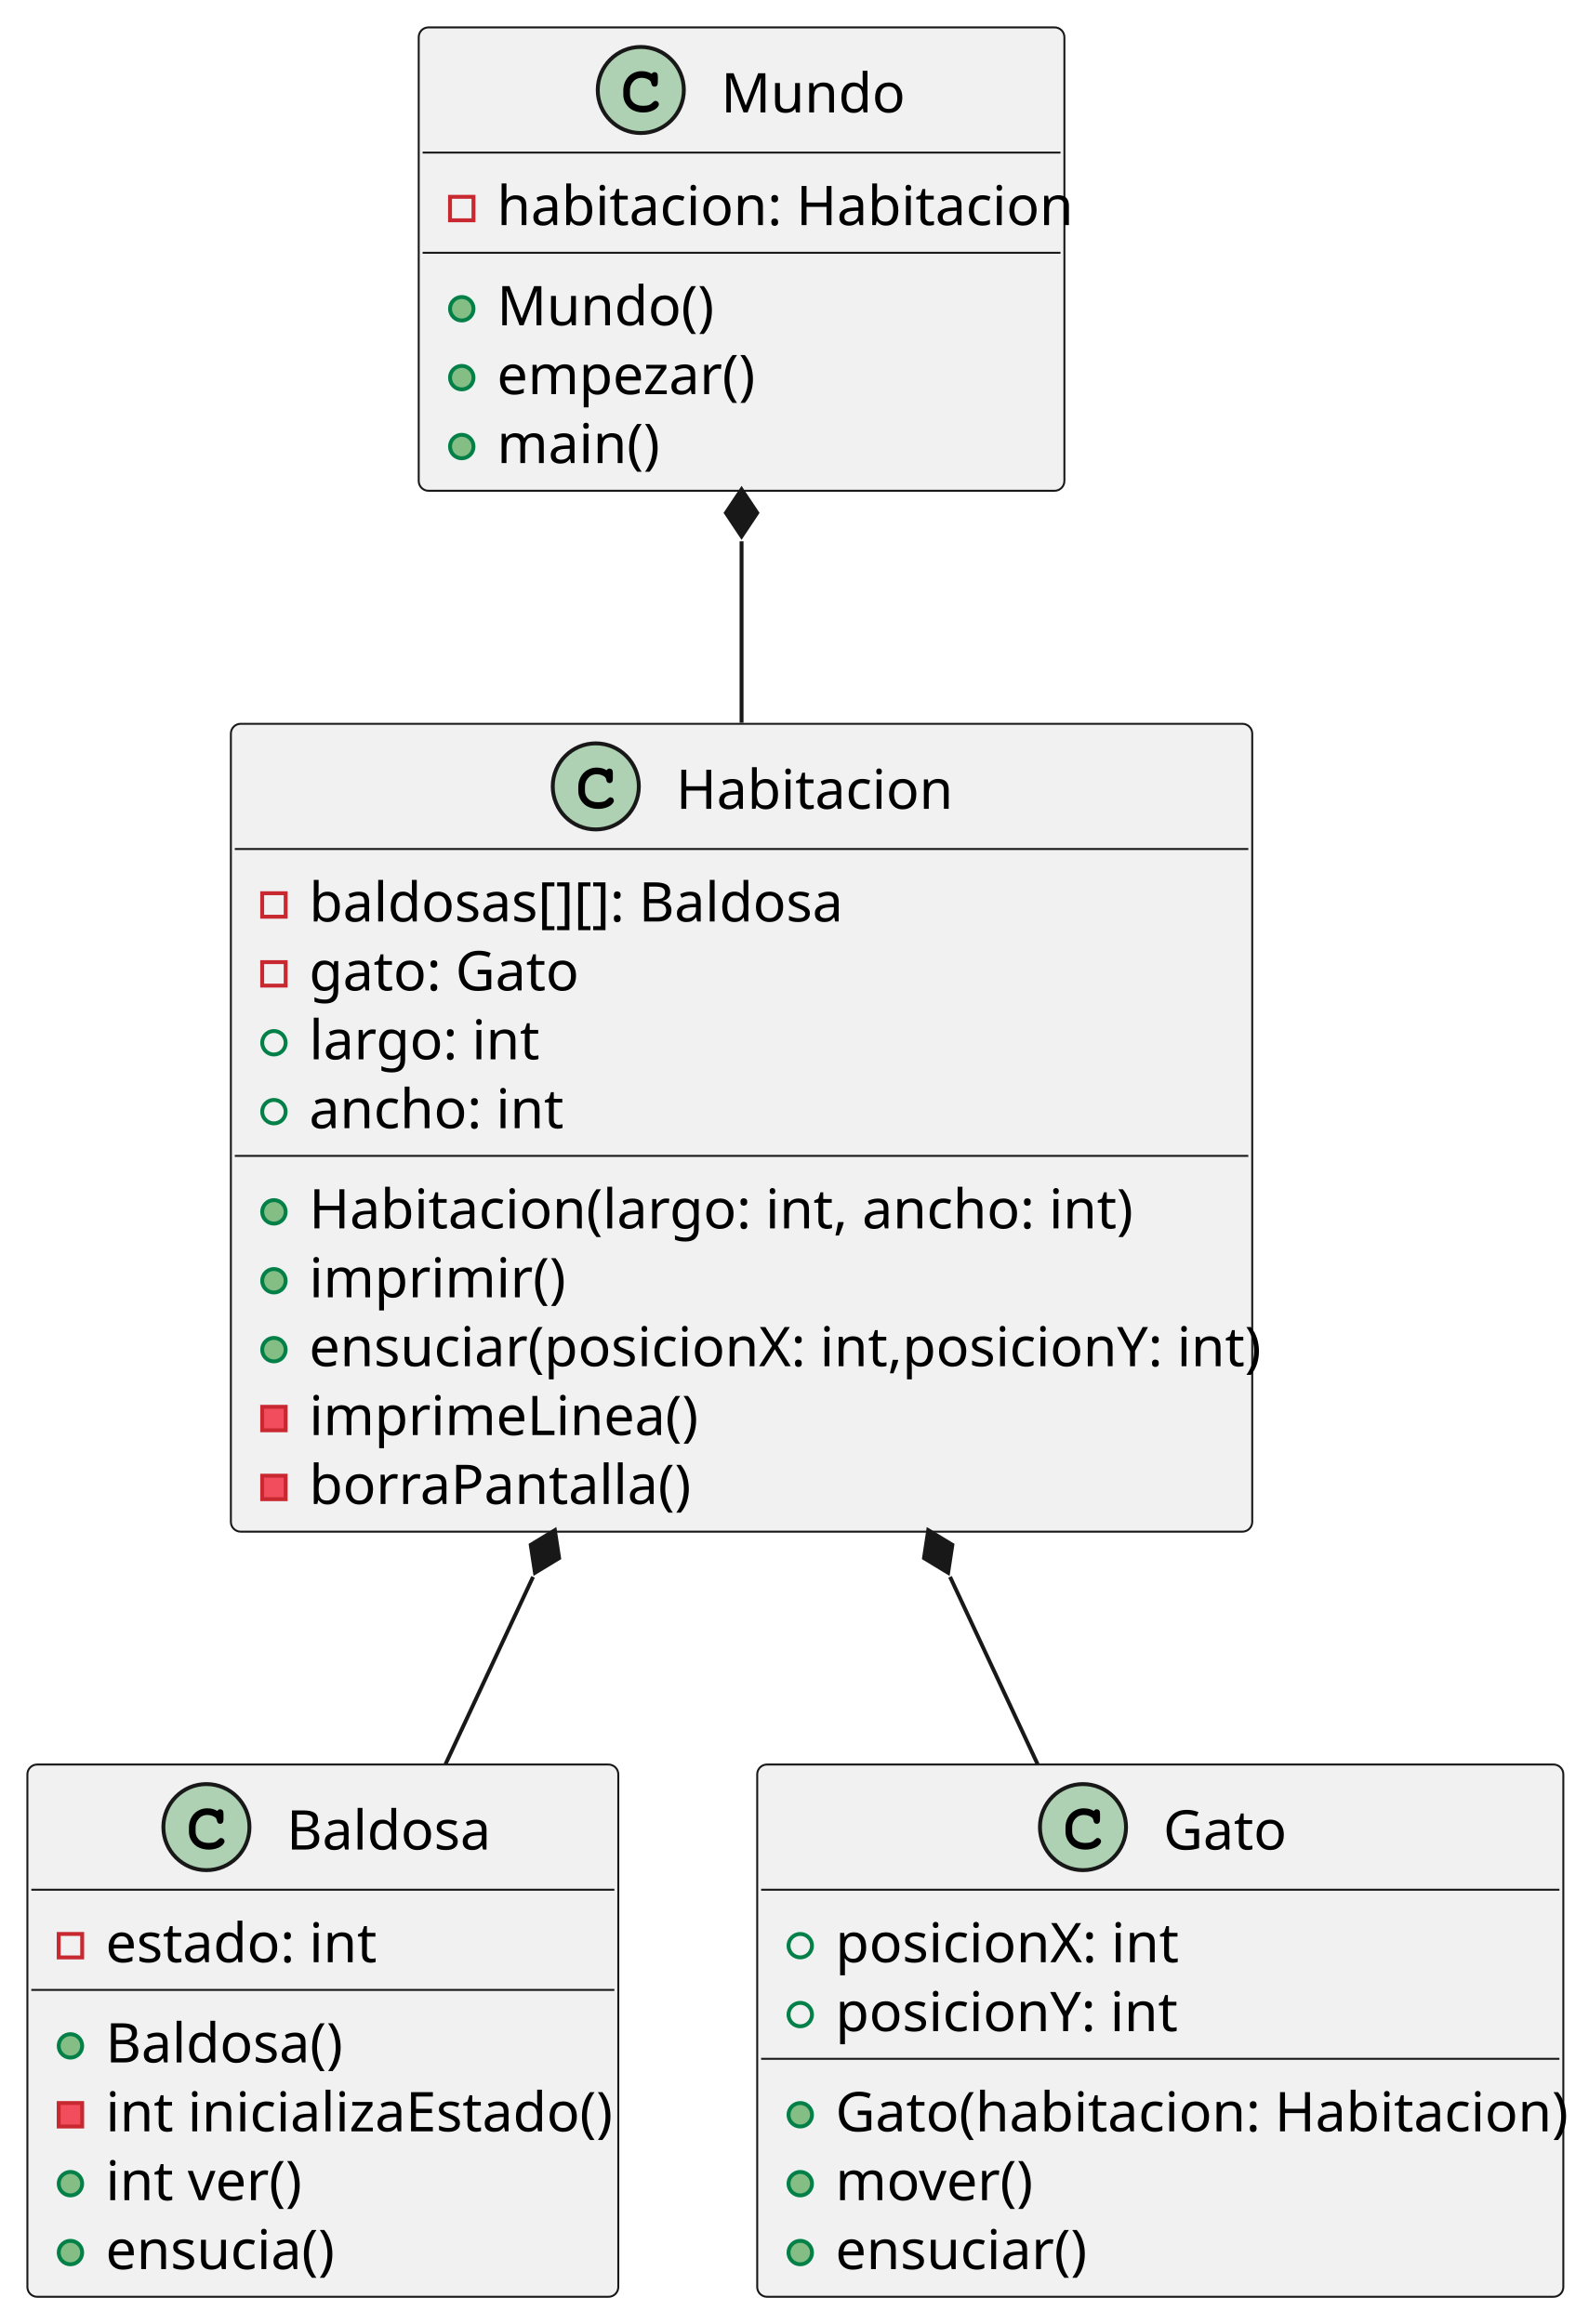
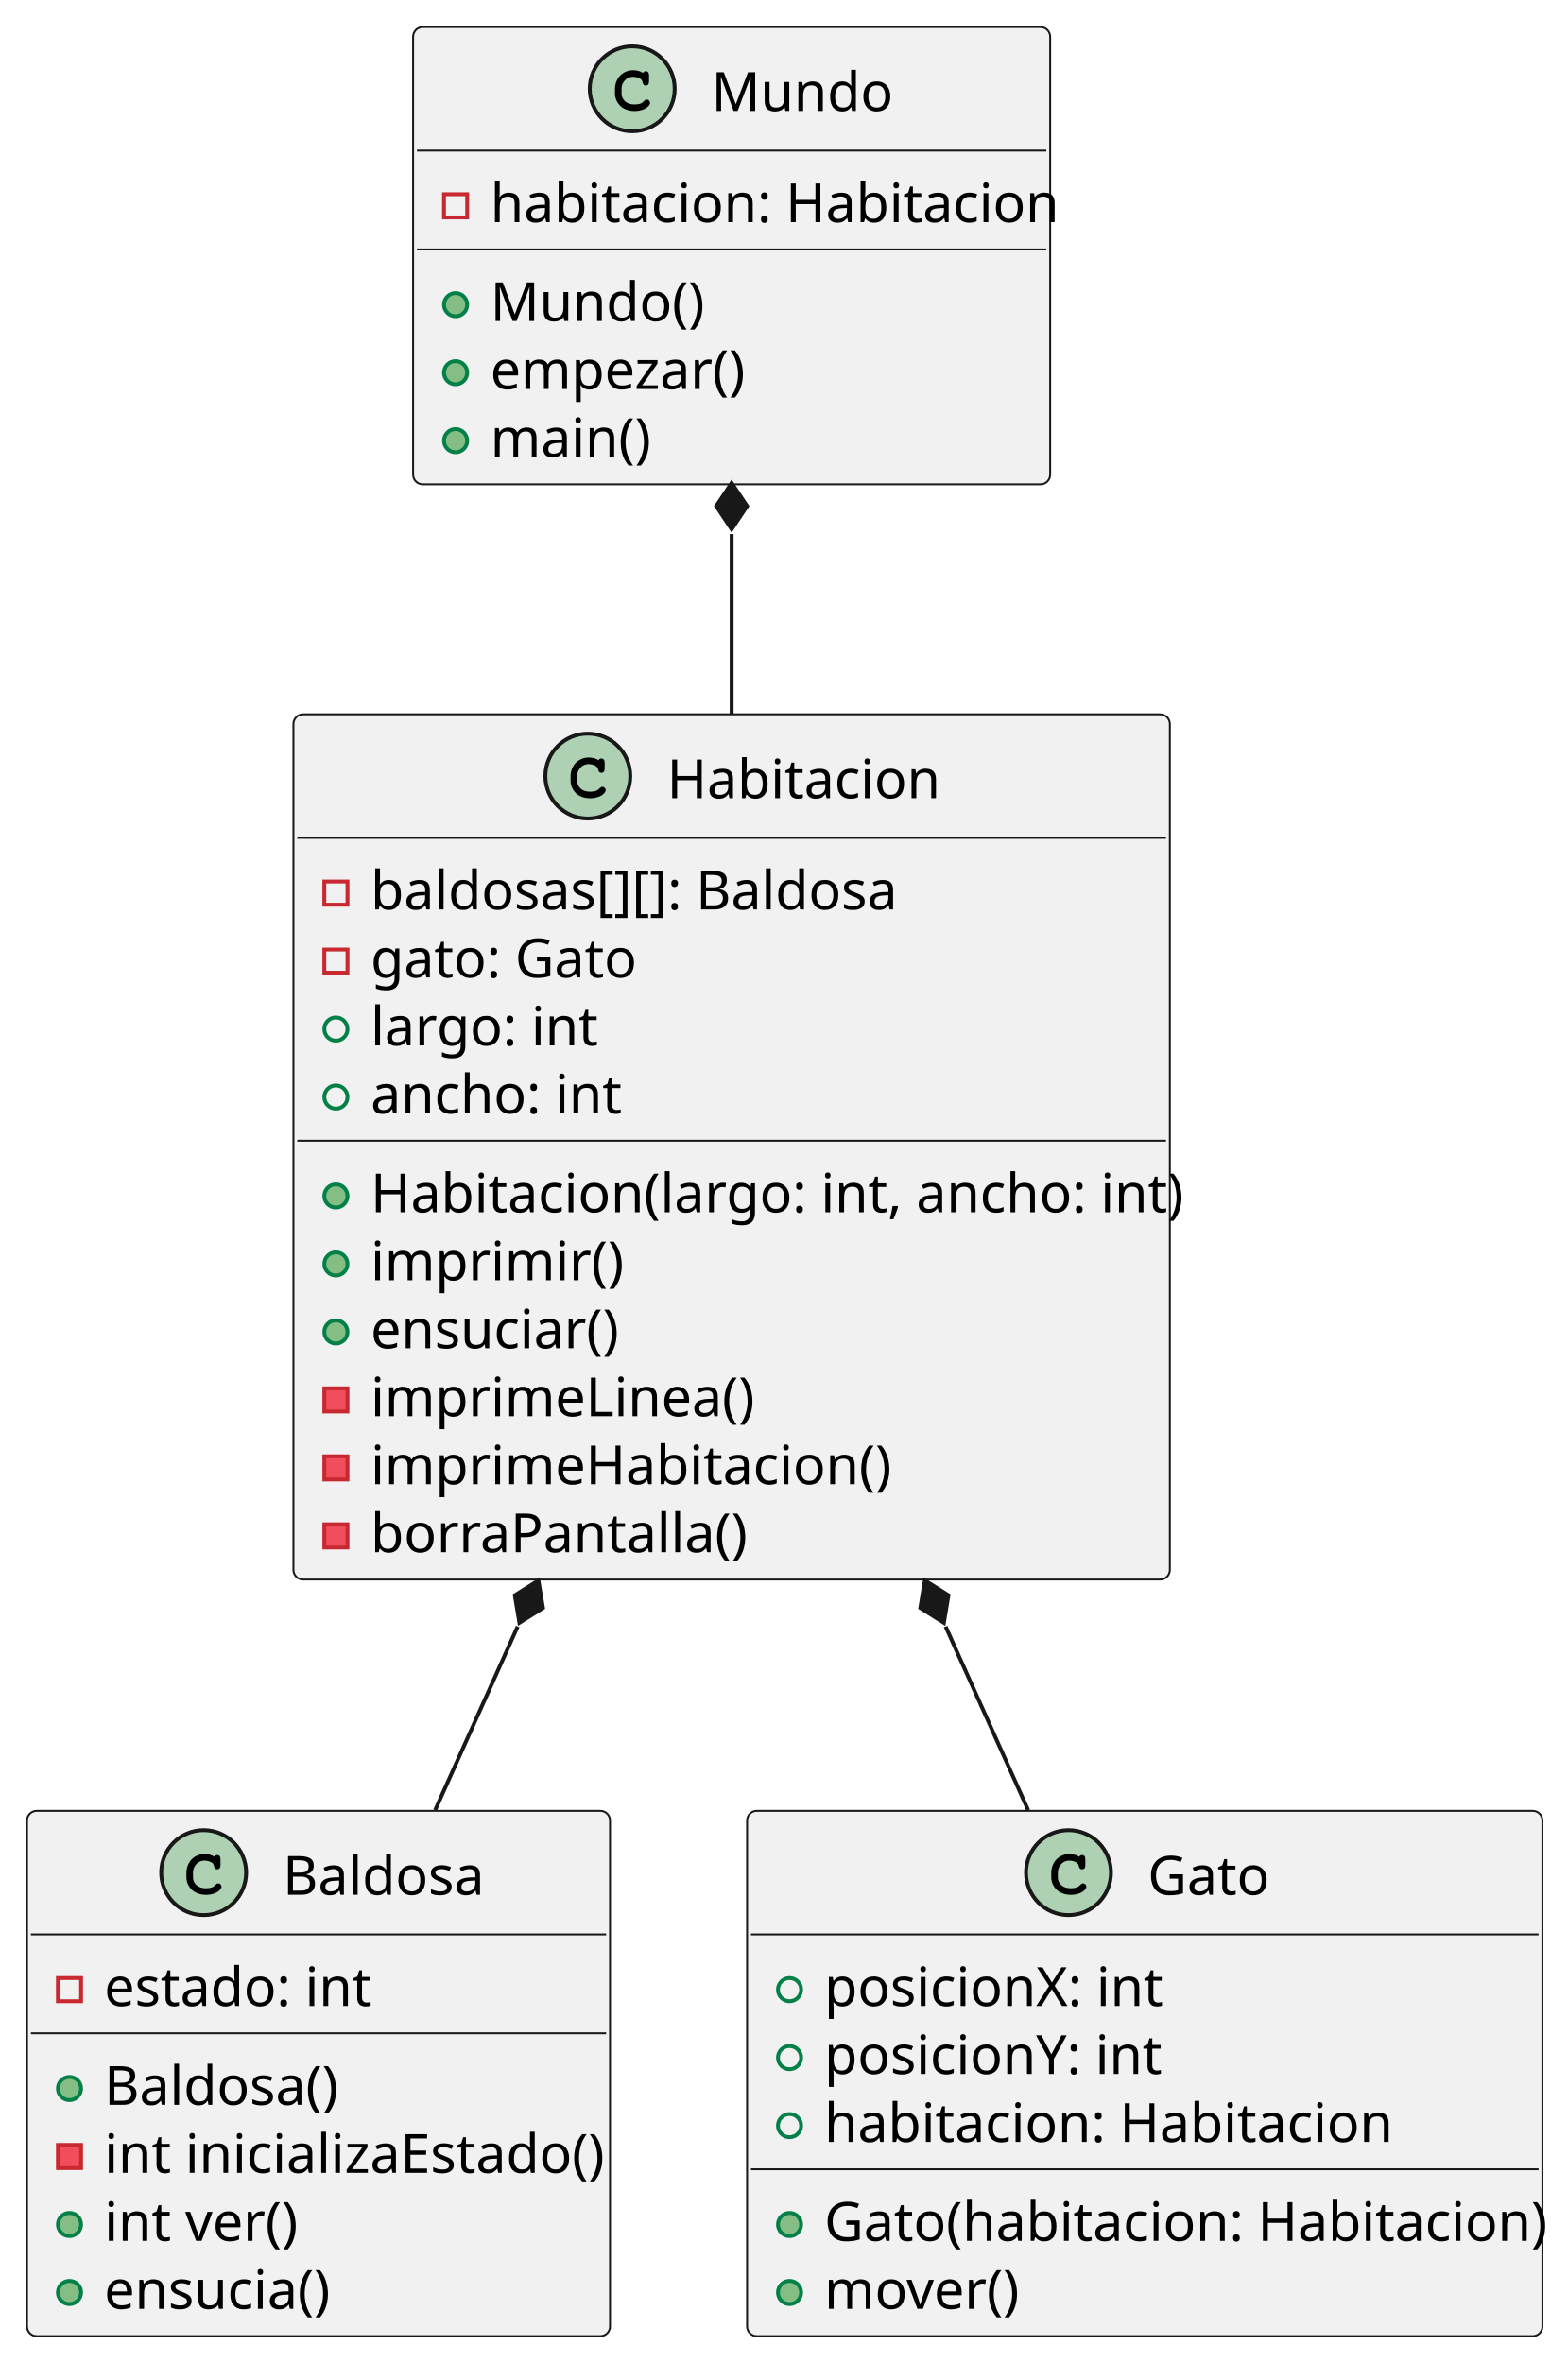
- <svg xmlns="http://www.w3.org/2000/svg" contentStyleType="text/css" height="594px" preserveAspectRatio="none" style="width:406px;height:594px;background:#FFFFFF;" version="1.1" viewBox="0 0 406 594" width="406px" zoomAndPan="magnify">
+ <svg xmlns="http://www.w3.org/2000/svg" contentStyleType="text/css" height="612px" preserveAspectRatio="none" style="width:406px;height:612px;background:#FFFFFF;" version="1.1" viewBox="0 0 406 612" width="406px" zoomAndPan="magnify">
  <defs />
  <g>
    <g id="elem_Mundo">
      <rect codeLine="2" fill="#F1F1F1" height="118.438" id="Mundo" rx="2.5" ry="2.5" style="stroke:#181818;stroke-width:0.5;" width="165" x="107" y="7" />
      <ellipse cx="163.75" cy="23" fill="#ADD1B2" rx="11" ry="11" style="stroke:#181818;stroke-width:1.0;" />
      <path d="M166.516,18.875 Q166.672,18.656 166.859,18.547 Q167.047,18.438 167.266,18.438 Q167.641,18.438 167.875,18.695 Q168.109,18.953 168.109,19.562 L168.109,21.016 Q168.109,21.625 167.875,21.891 Q167.641,22.156 167.266,22.156 Q166.922,22.156 166.719,21.953 Q166.516,21.766 166.406,21.25 Q166.359,20.891 166.172,20.703 Q165.844,20.328 165.234,20.109 Q164.625,19.891 164,19.891 Q163.234,19.891 162.602,20.219 Q161.969,20.547 161.477,21.297 Q160.984,22.047 160.984,23.078 L160.984,24.172 Q160.984,25.406 161.875,26.227 Q162.766,27.047 164.359,27.047 Q165.297,27.047 165.953,26.797 Q166.344,26.641 166.766,26.203 Q167.031,25.938 167.18,25.859 Q167.328,25.781 167.531,25.781 Q167.859,25.781 168.117,26.039 Q168.375,26.297 168.375,26.641 Q168.375,26.984 168.031,27.391 Q167.531,27.969 166.734,28.297 Q165.656,28.75 164.359,28.75 Q162.844,28.75 161.641,28.125 Q160.656,27.625 159.969,26.555 Q159.281,25.484 159.281,24.203 L159.281,23.047 Q159.281,21.719 159.898,20.57 Q160.516,19.422 161.609,18.805 Q162.703,18.188 163.938,18.188 Q164.672,18.188 165.32,18.352 Q165.969,18.516 166.516,18.875 Z " fill="#000000" />
      <text fill="#000000" font-family="sans-serif" font-size="14" lengthAdjust="spacing" textLength="43" x="184.25" y="28.729">Mundo</text>
      <line style="stroke:#181818;stroke-width:0.5;" x1="108" x2="271" y1="39" y2="39" />
      <rect fill="none" height="6" style="stroke:#C82930;stroke-width:1.0;" width="6" x="115" y="50.305" />
      <text fill="#000000" font-family="sans-serif" font-size="14" lengthAdjust="spacing" textLength="139" x="127" y="57.533">habitacion: Habitacion</text>
      <line style="stroke:#181818;stroke-width:0.5;" x1="108" x2="271" y1="64.609" y2="64.609" />
      <ellipse cx="118" cy="78.914" fill="#84BE84" rx="3" ry="3" style="stroke:#038048;stroke-width:1.0;" />
      <text fill="#000000" font-family="sans-serif" font-size="14" lengthAdjust="spacing" textLength="53" x="127" y="83.143">Mundo()</text>
      <ellipse cx="118" cy="96.523" fill="#84BE84" rx="3" ry="3" style="stroke:#038048;stroke-width:1.0;" />
      <text fill="#000000" font-family="sans-serif" font-size="14" lengthAdjust="spacing" textLength="64" x="127" y="100.752">empezar()</text>
      <ellipse cx="118" cy="114.133" fill="#84BE84" rx="3" ry="3" style="stroke:#038048;stroke-width:1.0;" />
      <text fill="#000000" font-family="sans-serif" font-size="14" lengthAdjust="spacing" textLength="40" x="127" y="118.361">main()</text>
    </g>
    <g id="elem_Habitacion">
-       <rect codeLine="9" fill="#F1F1F1" height="206.484" id="Habitacion" rx="2.5" ry="2.5" style="stroke:#181818;stroke-width:0.5;" width="261" x="59" y="185" />
+       <rect codeLine="9" fill="#F1F1F1" height="224.094" id="Habitacion" rx="2.5" ry="2.5" style="stroke:#181818;stroke-width:0.5;" width="227" x="76" y="185" />
      <ellipse cx="152.25" cy="201" fill="#ADD1B2" rx="11" ry="11" style="stroke:#181818;stroke-width:1.0;" />
      <path d="M155.016,196.875 Q155.172,196.656 155.359,196.547 Q155.547,196.438 155.766,196.438 Q156.141,196.438 156.375,196.695 Q156.609,196.953 156.609,197.562 L156.609,199.016 Q156.609,199.625 156.375,199.891 Q156.141,200.156 155.766,200.156 Q155.422,200.156 155.219,199.953 Q155.016,199.766 154.906,199.25 Q154.859,198.891 154.672,198.703 Q154.344,198.328 153.734,198.109 Q153.125,197.891 152.5,197.891 Q151.734,197.891 151.102,198.219 Q150.469,198.547 149.977,199.297 Q149.484,200.047 149.484,201.078 L149.484,202.172 Q149.484,203.406 150.375,204.227 Q151.266,205.047 152.859,205.047 Q153.797,205.047 154.453,204.797 Q154.844,204.641 155.266,204.203 Q155.531,203.938 155.68,203.859 Q155.828,203.781 156.031,203.781 Q156.359,203.781 156.617,204.039 Q156.875,204.297 156.875,204.641 Q156.875,204.984 156.531,205.391 Q156.031,205.969 155.234,206.297 Q154.156,206.75 152.859,206.75 Q151.344,206.75 150.141,206.125 Q149.156,205.625 148.469,204.555 Q147.781,203.484 147.781,202.203 L147.781,201.047 Q147.781,199.719 148.398,198.57 Q149.016,197.422 150.109,196.805 Q151.203,196.188 152.438,196.188 Q153.172,196.188 153.82,196.352 Q154.469,196.516 155.016,196.875 Z " fill="#000000" />
      <text fill="#000000" font-family="sans-serif" font-size="14" lengthAdjust="spacing" textLength="66" x="172.75" y="206.728">Habitacion</text>
-       <line style="stroke:#181818;stroke-width:0.5;" x1="60" x2="319" y1="217" y2="217" />
-       <rect fill="none" height="6" style="stroke:#C82930;stroke-width:1.0;" width="6" x="67" y="228.305" />
-       <text fill="#000000" font-family="sans-serif" font-size="14" lengthAdjust="spacing" textLength="132" x="79" y="235.533">baldosas[][]: Baldosa</text>
-       <rect fill="none" height="6" style="stroke:#C82930;stroke-width:1.0;" width="6" x="67" y="245.914" />
-       <text fill="#000000" font-family="sans-serif" font-size="14" lengthAdjust="spacing" textLength="67" x="79" y="253.143">gato: Gato</text>
-       <ellipse cx="70" cy="266.523" fill="none" rx="3" ry="3" style="stroke:#038048;stroke-width:1.0;" />
-       <text fill="#000000" font-family="sans-serif" font-size="14" lengthAdjust="spacing" textLength="55" x="79" y="270.752">largo: int</text>
-       <ellipse cx="70" cy="284.133" fill="none" rx="3" ry="3" style="stroke:#038048;stroke-width:1.0;" />
-       <text fill="#000000" font-family="sans-serif" font-size="14" lengthAdjust="spacing" textLength="62" x="79" y="288.361">ancho: int</text>
-       <line style="stroke:#181818;stroke-width:0.5;" x1="60" x2="319" y1="295.438" y2="295.438" />
-       <ellipse cx="70" cy="309.742" fill="#84BE84" rx="3" ry="3" style="stroke:#038048;stroke-width:1.0;" />
-       <text fill="#000000" font-family="sans-serif" font-size="14" lengthAdjust="spacing" textLength="201" x="79" y="313.971">Habitacion(largo: int, ancho: int)</text>
-       <ellipse cx="70" cy="327.352" fill="#84BE84" rx="3" ry="3" style="stroke:#038048;stroke-width:1.0;" />
-       <text fill="#000000" font-family="sans-serif" font-size="14" lengthAdjust="spacing" textLength="59" x="79" y="331.58">imprimir()</text>
-       <ellipse cx="70" cy="344.961" fill="#84BE84" rx="3" ry="3" style="stroke:#038048;stroke-width:1.0;" />
-       <text fill="#000000" font-family="sans-serif" font-size="14" lengthAdjust="spacing" textLength="235" x="79" y="349.19">ensuciar(posicionX: int,posicionY: int)</text>
-       <rect fill="#F24D5C" height="6" style="stroke:#C82930;stroke-width:1.0;" width="6" x="67" y="359.57" />
-       <text fill="#000000" font-family="sans-serif" font-size="14" lengthAdjust="spacing" textLength="94" x="79" y="366.799">imprimeLinea()</text>
-       <rect fill="#F24D5C" height="6" style="stroke:#C82930;stroke-width:1.0;" width="6" x="67" y="377.18" />
-       <text fill="#000000" font-family="sans-serif" font-size="14" lengthAdjust="spacing" textLength="95" x="79" y="384.408">borraPantalla()</text>
+       <line style="stroke:#181818;stroke-width:0.5;" x1="77" x2="302" y1="217" y2="217" />
+       <rect fill="none" height="6" style="stroke:#C82930;stroke-width:1.0;" width="6" x="84" y="228.305" />
+       <text fill="#000000" font-family="sans-serif" font-size="14" lengthAdjust="spacing" textLength="132" x="96" y="235.533">baldosas[][]: Baldosa</text>
+       <rect fill="none" height="6" style="stroke:#C82930;stroke-width:1.0;" width="6" x="84" y="245.914" />
+       <text fill="#000000" font-family="sans-serif" font-size="14" lengthAdjust="spacing" textLength="67" x="96" y="253.143">gato: Gato</text>
+       <ellipse cx="87" cy="266.523" fill="none" rx="3" ry="3" style="stroke:#038048;stroke-width:1.0;" />
+       <text fill="#000000" font-family="sans-serif" font-size="14" lengthAdjust="spacing" textLength="55" x="96" y="270.752">largo: int</text>
+       <ellipse cx="87" cy="284.133" fill="none" rx="3" ry="3" style="stroke:#038048;stroke-width:1.0;" />
+       <text fill="#000000" font-family="sans-serif" font-size="14" lengthAdjust="spacing" textLength="62" x="96" y="288.361">ancho: int</text>
+       <line style="stroke:#181818;stroke-width:0.5;" x1="77" x2="302" y1="295.438" y2="295.438" />
+       <ellipse cx="87" cy="309.742" fill="#84BE84" rx="3" ry="3" style="stroke:#038048;stroke-width:1.0;" />
+       <text fill="#000000" font-family="sans-serif" font-size="14" lengthAdjust="spacing" textLength="201" x="96" y="313.971">Habitacion(largo: int, ancho: int)</text>
+       <ellipse cx="87" cy="327.352" fill="#84BE84" rx="3" ry="3" style="stroke:#038048;stroke-width:1.0;" />
+       <text fill="#000000" font-family="sans-serif" font-size="14" lengthAdjust="spacing" textLength="59" x="96" y="331.58">imprimir()</text>
+       <ellipse cx="87" cy="344.961" fill="#84BE84" rx="3" ry="3" style="stroke:#038048;stroke-width:1.0;" />
+       <text fill="#000000" font-family="sans-serif" font-size="14" lengthAdjust="spacing" textLength="64" x="96" y="349.19">ensuciar()</text>
+       <rect fill="#F24D5C" height="6" style="stroke:#C82930;stroke-width:1.0;" width="6" x="84" y="359.57" />
+       <text fill="#000000" font-family="sans-serif" font-size="14" lengthAdjust="spacing" textLength="94" x="96" y="366.799">imprimeLinea()</text>
+       <rect fill="#F24D5C" height="6" style="stroke:#C82930;stroke-width:1.0;" width="6" x="84" y="377.18" />
+       <text fill="#000000" font-family="sans-serif" font-size="14" lengthAdjust="spacing" textLength="125" x="96" y="384.408">imprimeHabitacion()</text>
+       <rect fill="#F24D5C" height="6" style="stroke:#C82930;stroke-width:1.0;" width="6" x="84" y="394.789" />
+       <text fill="#000000" font-family="sans-serif" font-size="14" lengthAdjust="spacing" textLength="95" x="96" y="402.018">borraPantalla()</text>
    </g>
    <g id="elem_Baldosa">
-       <rect codeLine="21" fill="#F1F1F1" height="136.047" id="Baldosa" rx="2.5" ry="2.5" style="stroke:#181818;stroke-width:0.5;" width="151" x="7" y="451" />
-       <ellipse cx="52.75" cy="467" fill="#ADD1B2" rx="11" ry="11" style="stroke:#181818;stroke-width:1.0;" />
-       <path d="M55.516,462.875 Q55.672,462.656 55.859,462.547 Q56.047,462.438 56.266,462.438 Q56.641,462.438 56.875,462.695 Q57.109,462.953 57.109,463.562 L57.109,465.016 Q57.109,465.625 56.875,465.891 Q56.641,466.156 56.266,466.156 Q55.922,466.156 55.719,465.953 Q55.516,465.766 55.406,465.25 Q55.359,464.891 55.172,464.703 Q54.844,464.328 54.234,464.109 Q53.625,463.891 53,463.891 Q52.234,463.891 51.602,464.219 Q50.969,464.547 50.477,465.297 Q49.984,466.047 49.984,467.078 L49.984,468.172 Q49.984,469.406 50.875,470.227 Q51.766,471.047 53.359,471.047 Q54.297,471.047 54.953,470.797 Q55.344,470.641 55.766,470.203 Q56.031,469.938 56.18,469.859 Q56.328,469.781 56.531,469.781 Q56.859,469.781 57.117,470.039 Q57.375,470.297 57.375,470.641 Q57.375,470.984 57.031,471.391 Q56.531,471.969 55.734,472.297 Q54.656,472.75 53.359,472.75 Q51.844,472.75 50.641,472.125 Q49.656,471.625 48.969,470.555 Q48.281,469.484 48.281,468.203 L48.281,467.047 Q48.281,465.719 48.898,464.57 Q49.516,463.422 50.609,462.805 Q51.703,462.188 52.938,462.188 Q53.672,462.188 54.32,462.352 Q54.969,462.516 55.516,462.875 Z " fill="#000000" />
-       <text fill="#000000" font-family="sans-serif" font-size="14" lengthAdjust="spacing" textLength="51" x="73.25" y="472.728">Baldosa</text>
-       <line style="stroke:#181818;stroke-width:0.5;" x1="8" x2="157" y1="483" y2="483" />
-       <rect fill="none" height="6" style="stroke:#C82930;stroke-width:1.0;" width="6" x="15" y="494.305" />
-       <text fill="#000000" font-family="sans-serif" font-size="14" lengthAdjust="spacing" textLength="66" x="27" y="501.533">estado: int</text>
-       <line style="stroke:#181818;stroke-width:0.5;" x1="8" x2="157" y1="508.609" y2="508.609" />
-       <ellipse cx="18" cy="522.914" fill="#84BE84" rx="3" ry="3" style="stroke:#038048;stroke-width:1.0;" />
-       <text fill="#000000" font-family="sans-serif" font-size="14" lengthAdjust="spacing" textLength="61" x="27" y="527.143">Baldosa()</text>
-       <rect fill="#F24D5C" height="6" style="stroke:#C82930;stroke-width:1.0;" width="6" x="15" y="537.523" />
-       <text fill="#000000" font-family="sans-serif" font-size="14" lengthAdjust="spacing" textLength="125" x="27" y="544.752">int inicializaEstado()</text>
-       <ellipse cx="18" cy="558.133" fill="#84BE84" rx="3" ry="3" style="stroke:#038048;stroke-width:1.0;" />
-       <text fill="#000000" font-family="sans-serif" font-size="14" lengthAdjust="spacing" textLength="49" x="27" y="562.361">int ver()</text>
-       <ellipse cx="18" cy="575.742" fill="#84BE84" rx="3" ry="3" style="stroke:#038048;stroke-width:1.0;" />
-       <text fill="#000000" font-family="sans-serif" font-size="14" lengthAdjust="spacing" textLength="59" x="27" y="579.971">ensucia()</text>
+       <rect codeLine="22" fill="#F1F1F1" height="136.047" id="Baldosa" rx="2.5" ry="2.5" style="stroke:#181818;stroke-width:0.5;" width="151" x="7" y="469" />
+       <ellipse cx="52.75" cy="485" fill="#ADD1B2" rx="11" ry="11" style="stroke:#181818;stroke-width:1.0;" />
+       <path d="M55.516,480.875 Q55.672,480.656 55.859,480.547 Q56.047,480.438 56.266,480.438 Q56.641,480.438 56.875,480.695 Q57.109,480.953 57.109,481.562 L57.109,483.016 Q57.109,483.625 56.875,483.891 Q56.641,484.156 56.266,484.156 Q55.922,484.156 55.719,483.953 Q55.516,483.766 55.406,483.25 Q55.359,482.891 55.172,482.703 Q54.844,482.328 54.234,482.109 Q53.625,481.891 53,481.891 Q52.234,481.891 51.602,482.219 Q50.969,482.547 50.477,483.297 Q49.984,484.047 49.984,485.078 L49.984,486.172 Q49.984,487.406 50.875,488.227 Q51.766,489.047 53.359,489.047 Q54.297,489.047 54.953,488.797 Q55.344,488.641 55.766,488.203 Q56.031,487.938 56.18,487.859 Q56.328,487.781 56.531,487.781 Q56.859,487.781 57.117,488.039 Q57.375,488.297 57.375,488.641 Q57.375,488.984 57.031,489.391 Q56.531,489.969 55.734,490.297 Q54.656,490.75 53.359,490.75 Q51.844,490.75 50.641,490.125 Q49.656,489.625 48.969,488.555 Q48.281,487.484 48.281,486.203 L48.281,485.047 Q48.281,483.719 48.898,482.57 Q49.516,481.422 50.609,480.805 Q51.703,480.188 52.938,480.188 Q53.672,480.188 54.32,480.352 Q54.969,480.516 55.516,480.875 Z " fill="#000000" />
+       <text fill="#000000" font-family="sans-serif" font-size="14" lengthAdjust="spacing" textLength="51" x="73.25" y="490.728">Baldosa</text>
+       <line style="stroke:#181818;stroke-width:0.5;" x1="8" x2="157" y1="501" y2="501" />
+       <rect fill="none" height="6" style="stroke:#C82930;stroke-width:1.0;" width="6" x="15" y="512.305" />
+       <text fill="#000000" font-family="sans-serif" font-size="14" lengthAdjust="spacing" textLength="66" x="27" y="519.533">estado: int</text>
+       <line style="stroke:#181818;stroke-width:0.5;" x1="8" x2="157" y1="526.609" y2="526.609" />
+       <ellipse cx="18" cy="540.914" fill="#84BE84" rx="3" ry="3" style="stroke:#038048;stroke-width:1.0;" />
+       <text fill="#000000" font-family="sans-serif" font-size="14" lengthAdjust="spacing" textLength="61" x="27" y="545.143">Baldosa()</text>
+       <rect fill="#F24D5C" height="6" style="stroke:#C82930;stroke-width:1.0;" width="6" x="15" y="555.523" />
+       <text fill="#000000" font-family="sans-serif" font-size="14" lengthAdjust="spacing" textLength="125" x="27" y="562.752">int inicializaEstado()</text>
+       <ellipse cx="18" cy="576.133" fill="#84BE84" rx="3" ry="3" style="stroke:#038048;stroke-width:1.0;" />
+       <text fill="#000000" font-family="sans-serif" font-size="14" lengthAdjust="spacing" textLength="49" x="27" y="580.361">int ver()</text>
+       <ellipse cx="18" cy="593.742" fill="#84BE84" rx="3" ry="3" style="stroke:#038048;stroke-width:1.0;" />
+       <text fill="#000000" font-family="sans-serif" font-size="14" lengthAdjust="spacing" textLength="59" x="27" y="597.971">ensucia()</text>
    </g>
    <g id="elem_Gato">
-       <rect codeLine="29" fill="#F1F1F1" height="136.047" id="Gato" rx="2.5" ry="2.5" style="stroke:#181818;stroke-width:0.5;" width="206" x="193.5" y="451" />
-       <ellipse cx="276.75" cy="467" fill="#ADD1B2" rx="11" ry="11" style="stroke:#181818;stroke-width:1.0;" />
-       <path d="M279.516,462.875 Q279.672,462.656 279.859,462.547 Q280.047,462.438 280.266,462.438 Q280.641,462.438 280.875,462.695 Q281.109,462.953 281.109,463.562 L281.109,465.016 Q281.109,465.625 280.875,465.891 Q280.641,466.156 280.266,466.156 Q279.922,466.156 279.719,465.953 Q279.516,465.766 279.406,465.25 Q279.359,464.891 279.172,464.703 Q278.844,464.328 278.234,464.109 Q277.625,463.891 277,463.891 Q276.234,463.891 275.602,464.219 Q274.969,464.547 274.477,465.297 Q273.984,466.047 273.984,467.078 L273.984,468.172 Q273.984,469.406 274.875,470.227 Q275.766,471.047 277.359,471.047 Q278.297,471.047 278.953,470.797 Q279.344,470.641 279.766,470.203 Q280.031,469.938 280.18,469.859 Q280.328,469.781 280.531,469.781 Q280.859,469.781 281.117,470.039 Q281.375,470.297 281.375,470.641 Q281.375,470.984 281.031,471.391 Q280.531,471.969 279.734,472.297 Q278.656,472.75 277.359,472.75 Q275.844,472.75 274.641,472.125 Q273.656,471.625 272.969,470.555 Q272.281,469.484 272.281,468.203 L272.281,467.047 Q272.281,465.719 272.898,464.57 Q273.516,463.422 274.609,462.805 Q275.703,462.188 276.938,462.188 Q277.672,462.188 278.32,462.352 Q278.969,462.516 279.516,462.875 Z " fill="#000000" />
-       <text fill="#000000" font-family="sans-serif" font-size="14" lengthAdjust="spacing" textLength="31" x="297.25" y="472.728">Gato</text>
-       <line style="stroke:#181818;stroke-width:0.5;" x1="194.5" x2="398.5" y1="483" y2="483" />
-       <ellipse cx="204.5" cy="497.305" fill="none" rx="3" ry="3" style="stroke:#038048;stroke-width:1.0;" />
-       <text fill="#000000" font-family="sans-serif" font-size="14" lengthAdjust="spacing" textLength="83" x="213.5" y="501.533">posicionX: int</text>
-       <ellipse cx="204.5" cy="514.914" fill="none" rx="3" ry="3" style="stroke:#038048;stroke-width:1.0;" />
-       <text fill="#000000" font-family="sans-serif" font-size="14" lengthAdjust="spacing" textLength="84" x="213.5" y="519.143">posicionY: int</text>
-       <line style="stroke:#181818;stroke-width:0.5;" x1="194.5" x2="398.5" y1="526.219" y2="526.219" />
-       <ellipse cx="204.5" cy="540.523" fill="#84BE84" rx="3" ry="3" style="stroke:#038048;stroke-width:1.0;" />
-       <text fill="#000000" font-family="sans-serif" font-size="14" lengthAdjust="spacing" textLength="180" x="213.5" y="544.752">Gato(habitacion: Habitacion)</text>
-       <ellipse cx="204.5" cy="558.133" fill="#84BE84" rx="3" ry="3" style="stroke:#038048;stroke-width:1.0;" />
-       <text fill="#000000" font-family="sans-serif" font-size="14" lengthAdjust="spacing" textLength="49" x="213.5" y="562.361">mover()</text>
-       <ellipse cx="204.5" cy="575.742" fill="#84BE84" rx="3" ry="3" style="stroke:#038048;stroke-width:1.0;" />
-       <text fill="#000000" font-family="sans-serif" font-size="14" lengthAdjust="spacing" textLength="64" x="213.5" y="579.971">ensuciar()</text>
+       <rect codeLine="30" fill="#F1F1F1" height="136.047" id="Gato" rx="2.5" ry="2.5" style="stroke:#181818;stroke-width:0.5;" width="206" x="193.5" y="469" />
+       <ellipse cx="276.75" cy="485" fill="#ADD1B2" rx="11" ry="11" style="stroke:#181818;stroke-width:1.0;" />
+       <path d="M279.516,480.875 Q279.672,480.656 279.859,480.547 Q280.047,480.438 280.266,480.438 Q280.641,480.438 280.875,480.695 Q281.109,480.953 281.109,481.562 L281.109,483.016 Q281.109,483.625 280.875,483.891 Q280.641,484.156 280.266,484.156 Q279.922,484.156 279.719,483.953 Q279.516,483.766 279.406,483.25 Q279.359,482.891 279.172,482.703 Q278.844,482.328 278.234,482.109 Q277.625,481.891 277,481.891 Q276.234,481.891 275.602,482.219 Q274.969,482.547 274.477,483.297 Q273.984,484.047 273.984,485.078 L273.984,486.172 Q273.984,487.406 274.875,488.227 Q275.766,489.047 277.359,489.047 Q278.297,489.047 278.953,488.797 Q279.344,488.641 279.766,488.203 Q280.031,487.938 280.18,487.859 Q280.328,487.781 280.531,487.781 Q280.859,487.781 281.117,488.039 Q281.375,488.297 281.375,488.641 Q281.375,488.984 281.031,489.391 Q280.531,489.969 279.734,490.297 Q278.656,490.75 277.359,490.75 Q275.844,490.75 274.641,490.125 Q273.656,489.625 272.969,488.555 Q272.281,487.484 272.281,486.203 L272.281,485.047 Q272.281,483.719 272.898,482.57 Q273.516,481.422 274.609,480.805 Q275.703,480.188 276.938,480.188 Q277.672,480.188 278.32,480.352 Q278.969,480.516 279.516,480.875 Z " fill="#000000" />
+       <text fill="#000000" font-family="sans-serif" font-size="14" lengthAdjust="spacing" textLength="31" x="297.25" y="490.728">Gato</text>
+       <line style="stroke:#181818;stroke-width:0.5;" x1="194.5" x2="398.5" y1="501" y2="501" />
+       <ellipse cx="204.5" cy="515.305" fill="none" rx="3" ry="3" style="stroke:#038048;stroke-width:1.0;" />
+       <text fill="#000000" font-family="sans-serif" font-size="14" lengthAdjust="spacing" textLength="83" x="213.5" y="519.533">posicionX: int</text>
+       <ellipse cx="204.5" cy="532.914" fill="none" rx="3" ry="3" style="stroke:#038048;stroke-width:1.0;" />
+       <text fill="#000000" font-family="sans-serif" font-size="14" lengthAdjust="spacing" textLength="84" x="213.5" y="537.143">posicionY: int</text>
+       <ellipse cx="204.5" cy="550.523" fill="none" rx="3" ry="3" style="stroke:#038048;stroke-width:1.0;" />
+       <text fill="#000000" font-family="sans-serif" font-size="14" lengthAdjust="spacing" textLength="139" x="213.5" y="554.752">habitacion: Habitacion</text>
+       <line style="stroke:#181818;stroke-width:0.5;" x1="194.5" x2="398.5" y1="561.828" y2="561.828" />
+       <ellipse cx="204.5" cy="576.133" fill="#84BE84" rx="3" ry="3" style="stroke:#038048;stroke-width:1.0;" />
+       <text fill="#000000" font-family="sans-serif" font-size="14" lengthAdjust="spacing" textLength="180" x="213.5" y="580.361">Gato(habitacion: Habitacion)</text>
+       <ellipse cx="204.5" cy="593.742" fill="#84BE84" rx="3" ry="3" style="stroke:#038048;stroke-width:1.0;" />
+       <text fill="#000000" font-family="sans-serif" font-size="14" lengthAdjust="spacing" textLength="49" x="213.5" y="597.971">mover()</text>
    </g>
    <g id="link_Mundo_Habitacion">
-       <path codeLine="37" d="M189.5,138.35 C189.5,153.17 189.5,169.05 189.5,184.72 " fill="none" id="Mundo-backto-Habitacion" style="stroke:#181818;stroke-width:1.0;" />
-       <polygon fill="#181818" points="189.5,125.09,185.5,131.09,189.5,137.09,193.5,131.09,189.5,125.09" style="stroke:#181818;stroke-width:1.0;" />
+       <path codeLine="38" d="M189.5,138.33 C189.5,153.13 189.5,169.06 189.5,184.91 " fill="none" id="Mundo-backto-Habitacion" style="stroke:#181818;stroke-width:1.0;" />
+       <polygon fill="#181818" points="189.5,125.08,185.5,131.08,189.5,137.08,193.5,131.08,189.5,125.08" style="stroke:#181818;stroke-width:1.0;" />
    </g>
    <g id="link_Habitacion_Baldosa">
-       <path codeLine="38" d="M136.22,403.03 C128.56,419.43 120.89,435.85 113.84,450.93 " fill="none" id="Habitacion-backto-Baldosa" style="stroke:#181818;stroke-width:1.0;" />
-       <polygon fill="#181818" points="141.79,391.11,135.628,394.856,136.715,401.984,142.877,398.239,141.79,391.11" style="stroke:#181818;stroke-width:1.0;" />
+       <path codeLine="39" d="M134.08,421.26 C126.72,437.64 119.41,453.9 112.7,468.82 " fill="none" id="Habitacion-backto-Baldosa" style="stroke:#181818;stroke-width:1.0;" />
+       <polygon fill="#181818" points="139.45,409.33,133.342,413.163,134.531,420.276,140.639,416.442,139.45,409.33" style="stroke:#181818;stroke-width:1.0;" />
    </g>
    <g id="link_Habitacion_Gato">
-       <path codeLine="39" d="M242.78,403.03 C250.44,419.43 258.11,435.85 265.16,450.93 " fill="none" id="Habitacion-backto-Gato" style="stroke:#181818;stroke-width:1.0;" />
-       <polygon fill="#181818" points="237.21,391.11,236.123,398.239,242.285,401.984,243.372,394.856,237.21,391.11" style="stroke:#181818;stroke-width:1.0;" />
+       <path codeLine="40" d="M244.92,421.26 C252.28,437.64 259.59,453.9 266.3,468.82 " fill="none" id="Habitacion-backto-Gato" style="stroke:#181818;stroke-width:1.0;" />
+       <polygon fill="#181818" points="239.55,409.33,238.361,416.442,244.469,420.276,245.658,413.163,239.55,409.33" style="stroke:#181818;stroke-width:1.0;" />
    </g>
  </g>
</svg>
